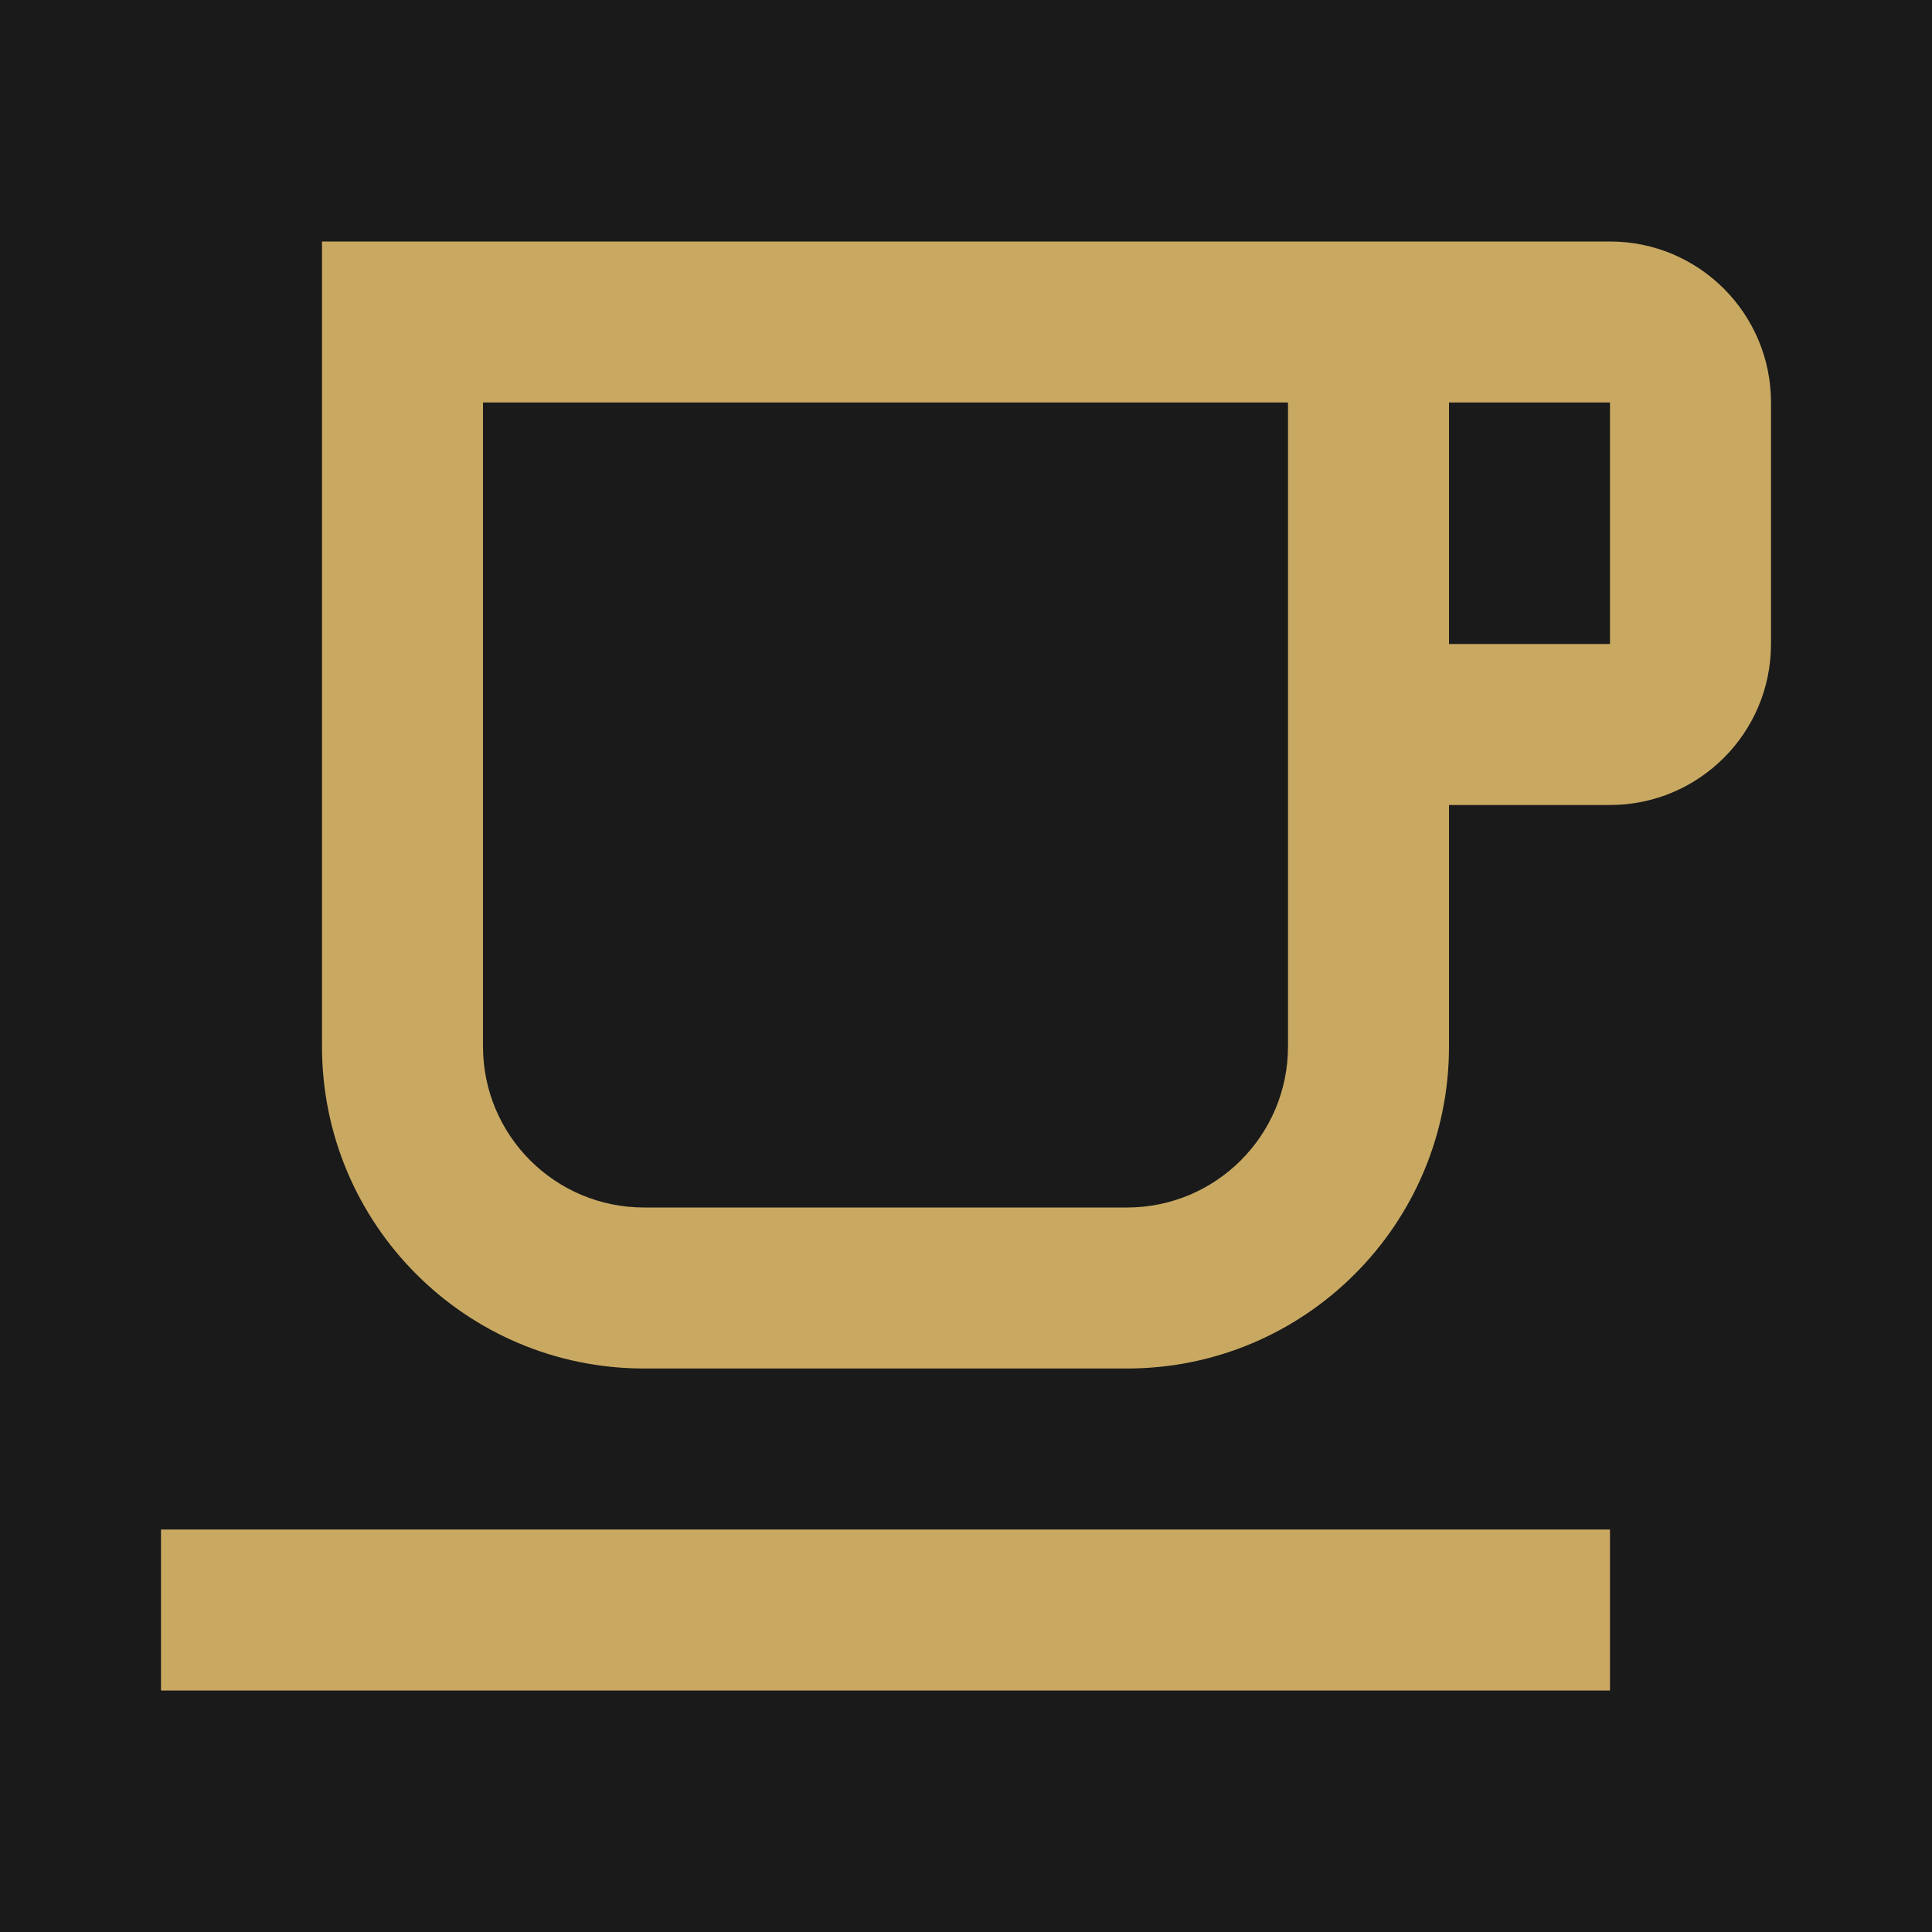
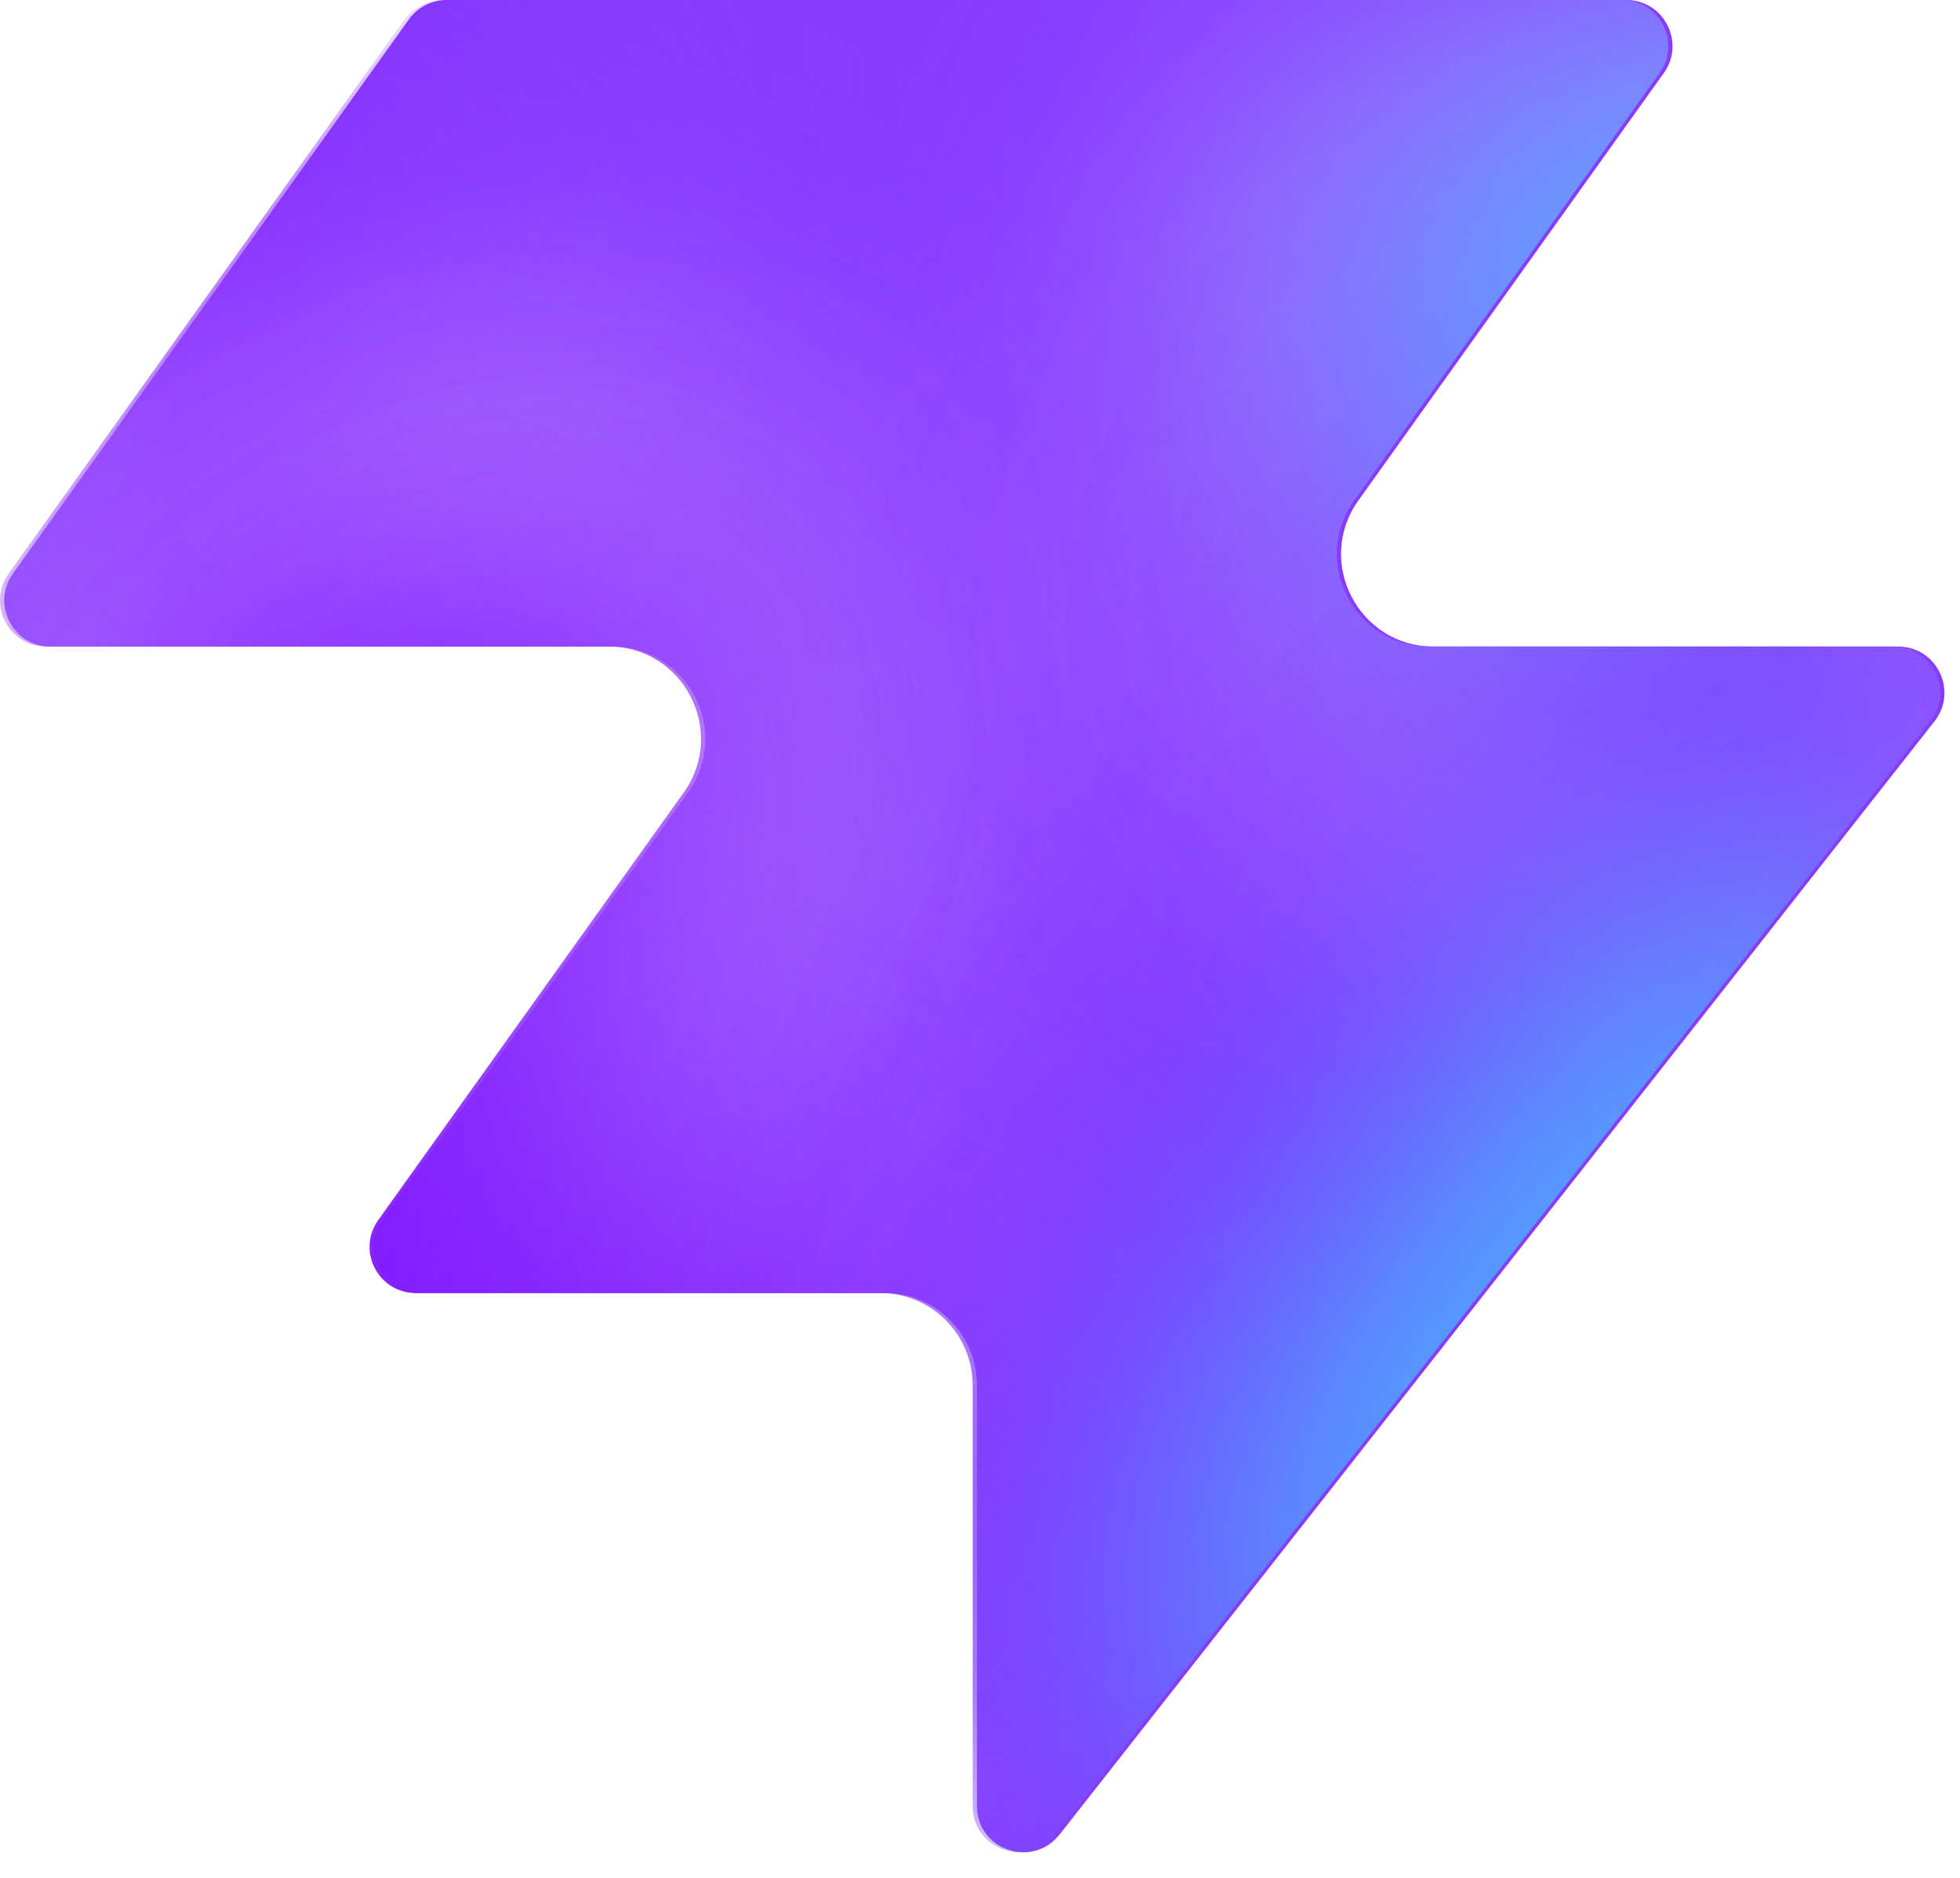
- <svg xmlns="http://www.w3.org/2000/svg" viewBox="0 0 24 24">
-   <rect width="24" height="24" fill="#1a1a1a" />
-   <path fill="#c9a962" d="M2,21V19H20V21H2M20,8V5H18V8H20M20,3A2,2 0 0,1 22,5V8A2,2 0 0,1 20,10H18V13A4,4 0 0,1 14,17H8A4,4 0 0,1 4,13V3H20M16,5H6V13A2,2 0 0,0 8,15H14A2,2 0 0,0 16,13V5Z" />
+ <svg xmlns="http://www.w3.org/2000/svg" width="48" height="46" fill="none" viewBox="0 0 48 46">
+   <path fill="#863bff" d="M25.946 44.938c-.664.845-2.021.375-2.021-.698V33.937a2.26 2.26 0 0 0-2.262-2.262H10.287c-.92 0-1.456-1.04-.92-1.788l7.48-10.471c1.07-1.497 0-3.578-1.842-3.578H1.237c-.92 0-1.456-1.04-.92-1.788L10.013.474c.214-.297.556-.474.92-.474h28.894c.92 0 1.456 1.04.92 1.788l-7.48 10.471c-1.07 1.498 0 3.579 1.842 3.579h11.377c.943 0 1.473 1.088.89 1.83L25.947 44.94z" style="fill:#863bff;fill:color(display-p3 .525 .23 1);fill-opacity:1" />
+   <mask id="a" width="48" height="46" x="0" y="0" maskUnits="userSpaceOnUse" style="mask-type:alpha">
+     <path fill="#000" d="M25.842 44.938c-.664.844-2.021.375-2.021-.698V33.937a2.26 2.26 0 0 0-2.262-2.262H10.183c-.92 0-1.456-1.04-.92-1.788l7.48-10.471c1.07-1.498 0-3.579-1.842-3.579H1.133c-.92 0-1.456-1.04-.92-1.787L9.91.473c.214-.297.556-.474.92-.474h28.894c.92 0 1.456 1.04.92 1.788l-7.48 10.471c-1.07 1.498 0 3.578 1.842 3.578h11.377c.943 0 1.473 1.088.89 1.832L25.843 44.94z" style="fill:#000;fill-opacity:1" />
+   </mask>
+   <g mask="url(#a)">
+     <g filter="url(#b)">
+       <ellipse cx="5.508" cy="14.704" fill="#ede6ff" rx="5.508" ry="14.704" style="fill:#ede6ff;fill:color(display-p3 .927 .903 1);fill-opacity:1" transform="matrix(.00324 1 1 -.00324 -4.47 31.516)" />
+     </g>
+     <g filter="url(#c)">
+       <ellipse cx="10.399" cy="29.851" fill="#ede6ff" rx="10.399" ry="29.851" style="fill:#ede6ff;fill:color(display-p3 .927 .903 1);fill-opacity:1" transform="matrix(.00324 1 1 -.00324 -39.328 7.883)" />
+     </g>
+     <g filter="url(#d)">
+       <ellipse cx="5.508" cy="30.487" fill="#7e14ff" rx="5.508" ry="30.487" style="fill:#7e14ff;fill:color(display-p3 .492 .077 1);fill-opacity:1" transform="rotate(89.814 -25.913 -14.639)scale(1 -1)" />
+     </g>
+     <g filter="url(#e)">
+       <ellipse cx="5.508" cy="30.599" fill="#7e14ff" rx="5.508" ry="30.599" style="fill:#7e14ff;fill:color(display-p3 .492 .077 1);fill-opacity:1" transform="rotate(89.814 -32.644 -3.334)scale(1 -1)" />
+     </g>
+     <g filter="url(#f)">
+       <ellipse cx="5.508" cy="30.599" fill="#7e14ff" rx="5.508" ry="30.599" style="fill:#7e14ff;fill:color(display-p3 .492 .077 1);fill-opacity:1" transform="matrix(.00324 1 1 -.00324 -34.34 30.47)" />
+     </g>
+     <g filter="url(#g)">
+       <ellipse cx="14.072" cy="22.078" fill="#ede6ff" rx="14.072" ry="22.078" style="fill:#ede6ff;fill:color(display-p3 .927 .903 1);fill-opacity:1" transform="rotate(93.35 24.506 48.493)scale(-1 1)" />
+     </g>
+     <g filter="url(#h)">
+       <ellipse cx="3.47" cy="21.501" fill="#7e14ff" rx="3.47" ry="21.501" style="fill:#7e14ff;fill:color(display-p3 .492 .077 1);fill-opacity:1" transform="rotate(89.009 28.708 47.59)scale(-1 1)" />
+     </g>
+     <g filter="url(#i)">
+       <ellipse cx="3.47" cy="21.501" fill="#7e14ff" rx="3.47" ry="21.501" style="fill:#7e14ff;fill:color(display-p3 .492 .077 1);fill-opacity:1" transform="rotate(89.009 28.708 47.59)scale(-1 1)" />
+     </g>
+     <g filter="url(#j)">
+       <ellipse cx=".387" cy="8.972" fill="#7e14ff" rx="4.407" ry="29.108" style="fill:#7e14ff;fill:color(display-p3 .492 .077 1);fill-opacity:1" transform="rotate(39.51 .387 8.972)" />
+     </g>
+     <g filter="url(#k)">
+       <ellipse cx="47.523" cy="-6.092" fill="#7e14ff" rx="4.407" ry="29.108" style="fill:#7e14ff;fill:color(display-p3 .492 .077 1);fill-opacity:1" transform="rotate(37.892 47.523 -6.092)" />
+     </g>
+     <g filter="url(#l)">
+       <ellipse cx="41.412" cy="6.333" fill="#47bfff" rx="5.971" ry="9.665" style="fill:#47bfff;fill:color(display-p3 .28 .748 1);fill-opacity:1" transform="rotate(37.892 41.412 6.333)" />
+     </g>
+     <g filter="url(#m)">
+       <ellipse cx="-1.879" cy="38.332" fill="#7e14ff" rx="4.407" ry="29.108" style="fill:#7e14ff;fill:color(display-p3 .492 .077 1);fill-opacity:1" transform="rotate(37.892 -1.88 38.332)" />
+     </g>
+     <g filter="url(#n)">
+       <ellipse cx="-1.879" cy="38.332" fill="#7e14ff" rx="4.407" ry="29.108" style="fill:#7e14ff;fill:color(display-p3 .492 .077 1);fill-opacity:1" transform="rotate(37.892 -1.88 38.332)" />
+     </g>
+     <g filter="url(#o)">
+       <ellipse cx="35.651" cy="29.907" fill="#7e14ff" rx="4.407" ry="29.108" style="fill:#7e14ff;fill:color(display-p3 .492 .077 1);fill-opacity:1" transform="rotate(37.892 35.651 29.907)" />
+     </g>
+     <g filter="url(#p)">
+       <ellipse cx="38.418" cy="32.4" fill="#47bfff" rx="5.971" ry="15.297" style="fill:#47bfff;fill:color(display-p3 .28 .748 1);fill-opacity:1" transform="rotate(37.892 38.418 32.4)" />
+     </g>
+   </g>
+   <defs>
+     <filter id="b" width="60.045" height="41.654" x="-19.77" y="16.149" color-interpolation-filters="sRGB" filterUnits="userSpaceOnUse">
+       <feFlood flood-opacity="0" result="BackgroundImageFix" />
+       <feBlend in="SourceGraphic" in2="BackgroundImageFix" result="shape" />
+       <feGaussianBlur result="effect1_foregroundBlur_2002_17158" stdDeviation="7.659" />
+     </filter>
+     <filter id="c" width="90.34" height="51.437" x="-54.613" y="-7.533" color-interpolation-filters="sRGB" filterUnits="userSpaceOnUse">
+       <feFlood flood-opacity="0" result="BackgroundImageFix" />
+       <feBlend in="SourceGraphic" in2="BackgroundImageFix" result="shape" />
+       <feGaussianBlur result="effect1_foregroundBlur_2002_17158" stdDeviation="7.659" />
+     </filter>
+     <filter id="d" width="79.355" height="29.4" x="-49.64" y="2.03" color-interpolation-filters="sRGB" filterUnits="userSpaceOnUse">
+       <feFlood flood-opacity="0" result="BackgroundImageFix" />
+       <feBlend in="SourceGraphic" in2="BackgroundImageFix" result="shape" />
+       <feGaussianBlur result="effect1_foregroundBlur_2002_17158" stdDeviation="4.596" />
+     </filter>
+     <filter id="e" width="79.579" height="29.4" x="-45.045" y="20.029" color-interpolation-filters="sRGB" filterUnits="userSpaceOnUse">
+       <feFlood flood-opacity="0" result="BackgroundImageFix" />
+       <feBlend in="SourceGraphic" in2="BackgroundImageFix" result="shape" />
+       <feGaussianBlur result="effect1_foregroundBlur_2002_17158" stdDeviation="4.596" />
+     </filter>
+     <filter id="f" width="79.579" height="29.4" x="-43.513" y="21.178" color-interpolation-filters="sRGB" filterUnits="userSpaceOnUse">
+       <feFlood flood-opacity="0" result="BackgroundImageFix" />
+       <feBlend in="SourceGraphic" in2="BackgroundImageFix" result="shape" />
+       <feGaussianBlur result="effect1_foregroundBlur_2002_17158" stdDeviation="4.596" />
+     </filter>
+     <filter id="g" width="74.749" height="58.852" x="15.756" y="-17.901" color-interpolation-filters="sRGB" filterUnits="userSpaceOnUse">
+       <feFlood flood-opacity="0" result="BackgroundImageFix" />
+       <feBlend in="SourceGraphic" in2="BackgroundImageFix" result="shape" />
+       <feGaussianBlur result="effect1_foregroundBlur_2002_17158" stdDeviation="7.659" />
+     </filter>
+     <filter id="h" width="61.377" height="25.362" x="23.548" y="2.284" color-interpolation-filters="sRGB" filterUnits="userSpaceOnUse">
+       <feFlood flood-opacity="0" result="BackgroundImageFix" />
+       <feBlend in="SourceGraphic" in2="BackgroundImageFix" result="shape" />
+       <feGaussianBlur result="effect1_foregroundBlur_2002_17158" stdDeviation="4.596" />
+     </filter>
+     <filter id="i" width="61.377" height="25.362" x="23.548" y="2.284" color-interpolation-filters="sRGB" filterUnits="userSpaceOnUse">
+       <feFlood flood-opacity="0" result="BackgroundImageFix" />
+       <feBlend in="SourceGraphic" in2="BackgroundImageFix" result="shape" />
+       <feGaussianBlur result="effect1_foregroundBlur_2002_17158" stdDeviation="4.596" />
+     </filter>
+     <filter id="j" width="56.045" height="63.649" x="-27.636" y="-22.853" color-interpolation-filters="sRGB" filterUnits="userSpaceOnUse">
+       <feFlood flood-opacity="0" result="BackgroundImageFix" />
+       <feBlend in="SourceGraphic" in2="BackgroundImageFix" result="shape" />
+       <feGaussianBlur result="effect1_foregroundBlur_2002_17158" stdDeviation="4.596" />
+     </filter>
+     <filter id="k" width="54.814" height="64.646" x="20.116" y="-38.415" color-interpolation-filters="sRGB" filterUnits="userSpaceOnUse">
+       <feFlood flood-opacity="0" result="BackgroundImageFix" />
+       <feBlend in="SourceGraphic" in2="BackgroundImageFix" result="shape" />
+       <feGaussianBlur result="effect1_foregroundBlur_2002_17158" stdDeviation="4.596" />
+     </filter>
+     <filter id="l" width="33.541" height="35.313" x="24.641" y="-11.323" color-interpolation-filters="sRGB" filterUnits="userSpaceOnUse">
+       <feFlood flood-opacity="0" result="BackgroundImageFix" />
+       <feBlend in="SourceGraphic" in2="BackgroundImageFix" result="shape" />
+       <feGaussianBlur result="effect1_foregroundBlur_2002_17158" stdDeviation="4.596" />
+     </filter>
+     <filter id="m" width="54.814" height="64.646" x="-29.286" y="6.009" color-interpolation-filters="sRGB" filterUnits="userSpaceOnUse">
+       <feFlood flood-opacity="0" result="BackgroundImageFix" />
+       <feBlend in="SourceGraphic" in2="BackgroundImageFix" result="shape" />
+       <feGaussianBlur result="effect1_foregroundBlur_2002_17158" stdDeviation="4.596" />
+     </filter>
+     <filter id="n" width="54.814" height="64.646" x="-29.286" y="6.009" color-interpolation-filters="sRGB" filterUnits="userSpaceOnUse">
+       <feFlood flood-opacity="0" result="BackgroundImageFix" />
+       <feBlend in="SourceGraphic" in2="BackgroundImageFix" result="shape" />
+       <feGaussianBlur result="effect1_foregroundBlur_2002_17158" stdDeviation="4.596" />
+     </filter>
+     <filter id="o" width="54.814" height="64.646" x="8.244" y="-2.416" color-interpolation-filters="sRGB" filterUnits="userSpaceOnUse">
+       <feFlood flood-opacity="0" result="BackgroundImageFix" />
+       <feBlend in="SourceGraphic" in2="BackgroundImageFix" result="shape" />
+       <feGaussianBlur result="effect1_foregroundBlur_2002_17158" stdDeviation="4.596" />
+     </filter>
+     <filter id="p" width="39.409" height="43.623" x="18.713" y="10.588" color-interpolation-filters="sRGB" filterUnits="userSpaceOnUse">
+       <feFlood flood-opacity="0" result="BackgroundImageFix" />
+       <feBlend in="SourceGraphic" in2="BackgroundImageFix" result="shape" />
+       <feGaussianBlur result="effect1_foregroundBlur_2002_17158" stdDeviation="4.596" />
+     </filter>
+   </defs>
</svg>
